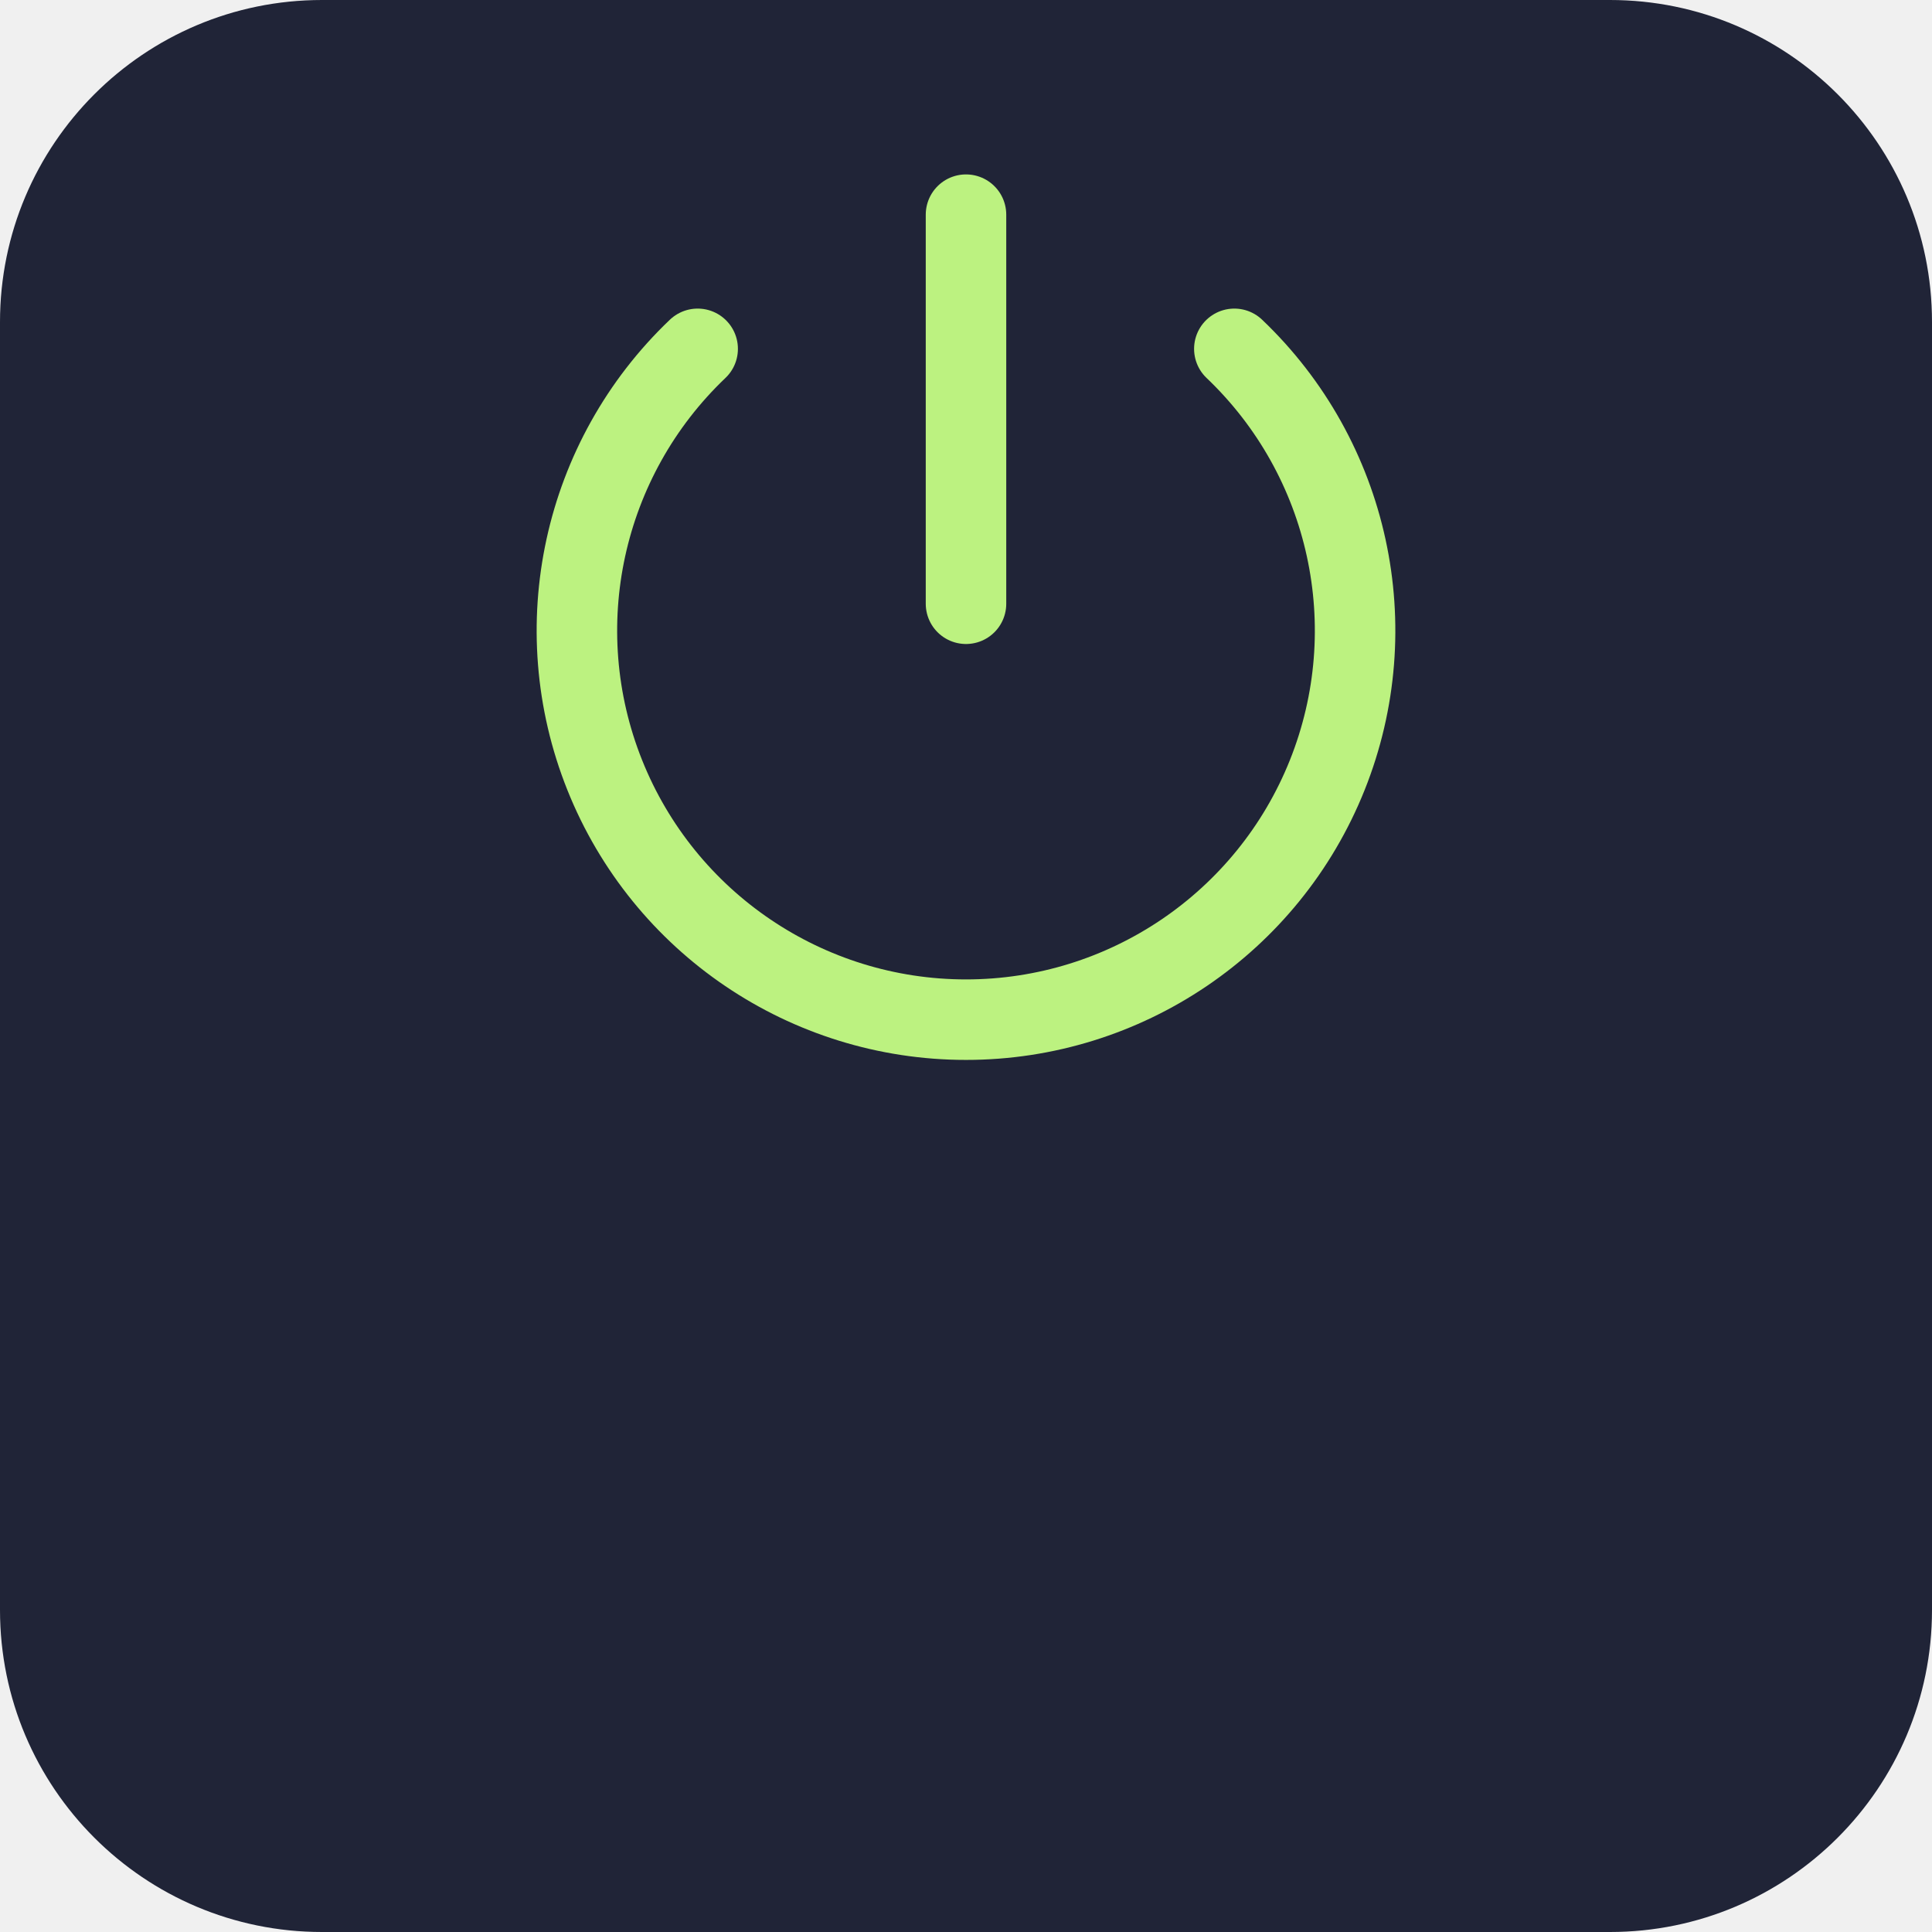
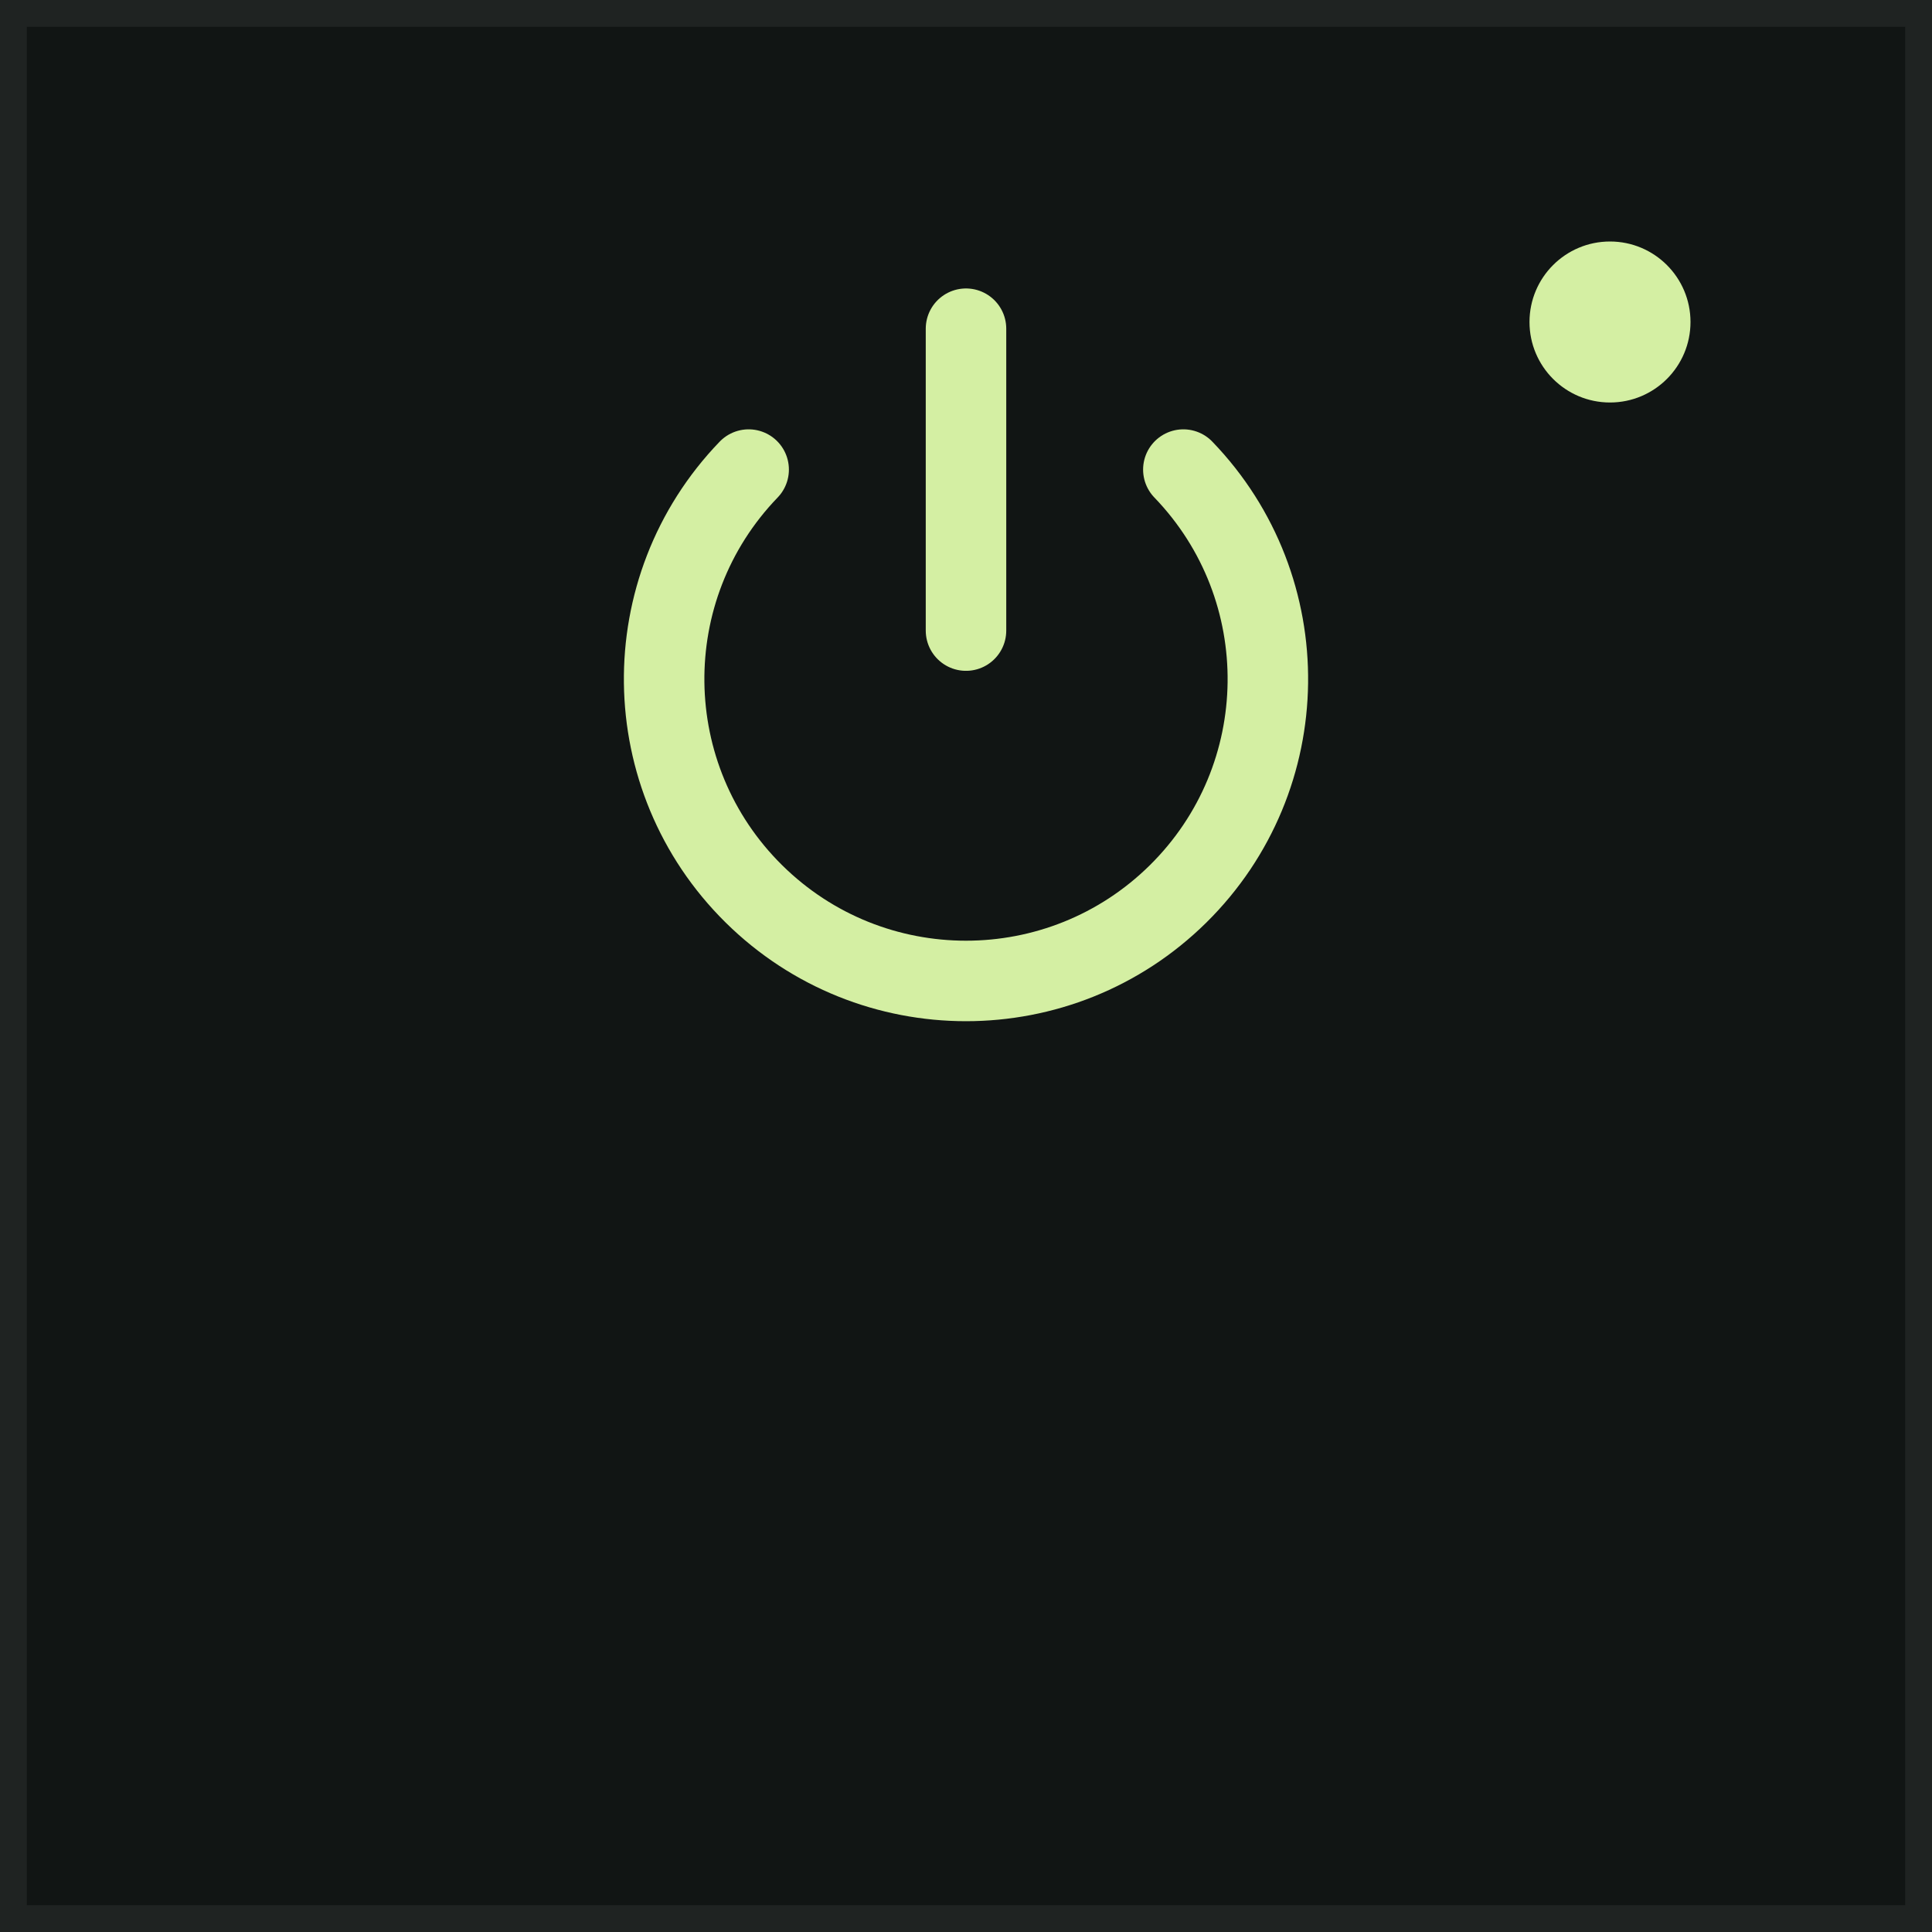
<svg xmlns="http://www.w3.org/2000/svg" width="144" height="144" viewBox="0 0 144 144">
-   <rect width="144" height="144" rx="24" fill="#202437" />
-   <g fill="none" stroke="#bcf280" stroke-width="6" stroke-linecap="round" stroke-linejoin="round">
-     <path d="M72 16v29m-20-19a29 29 0 1 0 40 0" />
+   <rect width="144" height="144" fill="#111514" />
+   <rect x="1" y="1" width="142" height="142" rx="0" fill="none" stroke="#ffffff" stroke-opacity="0.06" stroke-width="2" />
+   <g transform="translate(36 14) scale(3)" fill="none" stroke="#d4efa3" stroke-width="2" stroke-linecap="round" stroke-linejoin="round">
+     <path d="M12 3.5v7.5M6.6 7a7.5 7.5 0 1 0 10.8 0" />
  </g>
+   <circle cx="120" cy="24" r="6" fill="#d4efa3" />
</svg>
